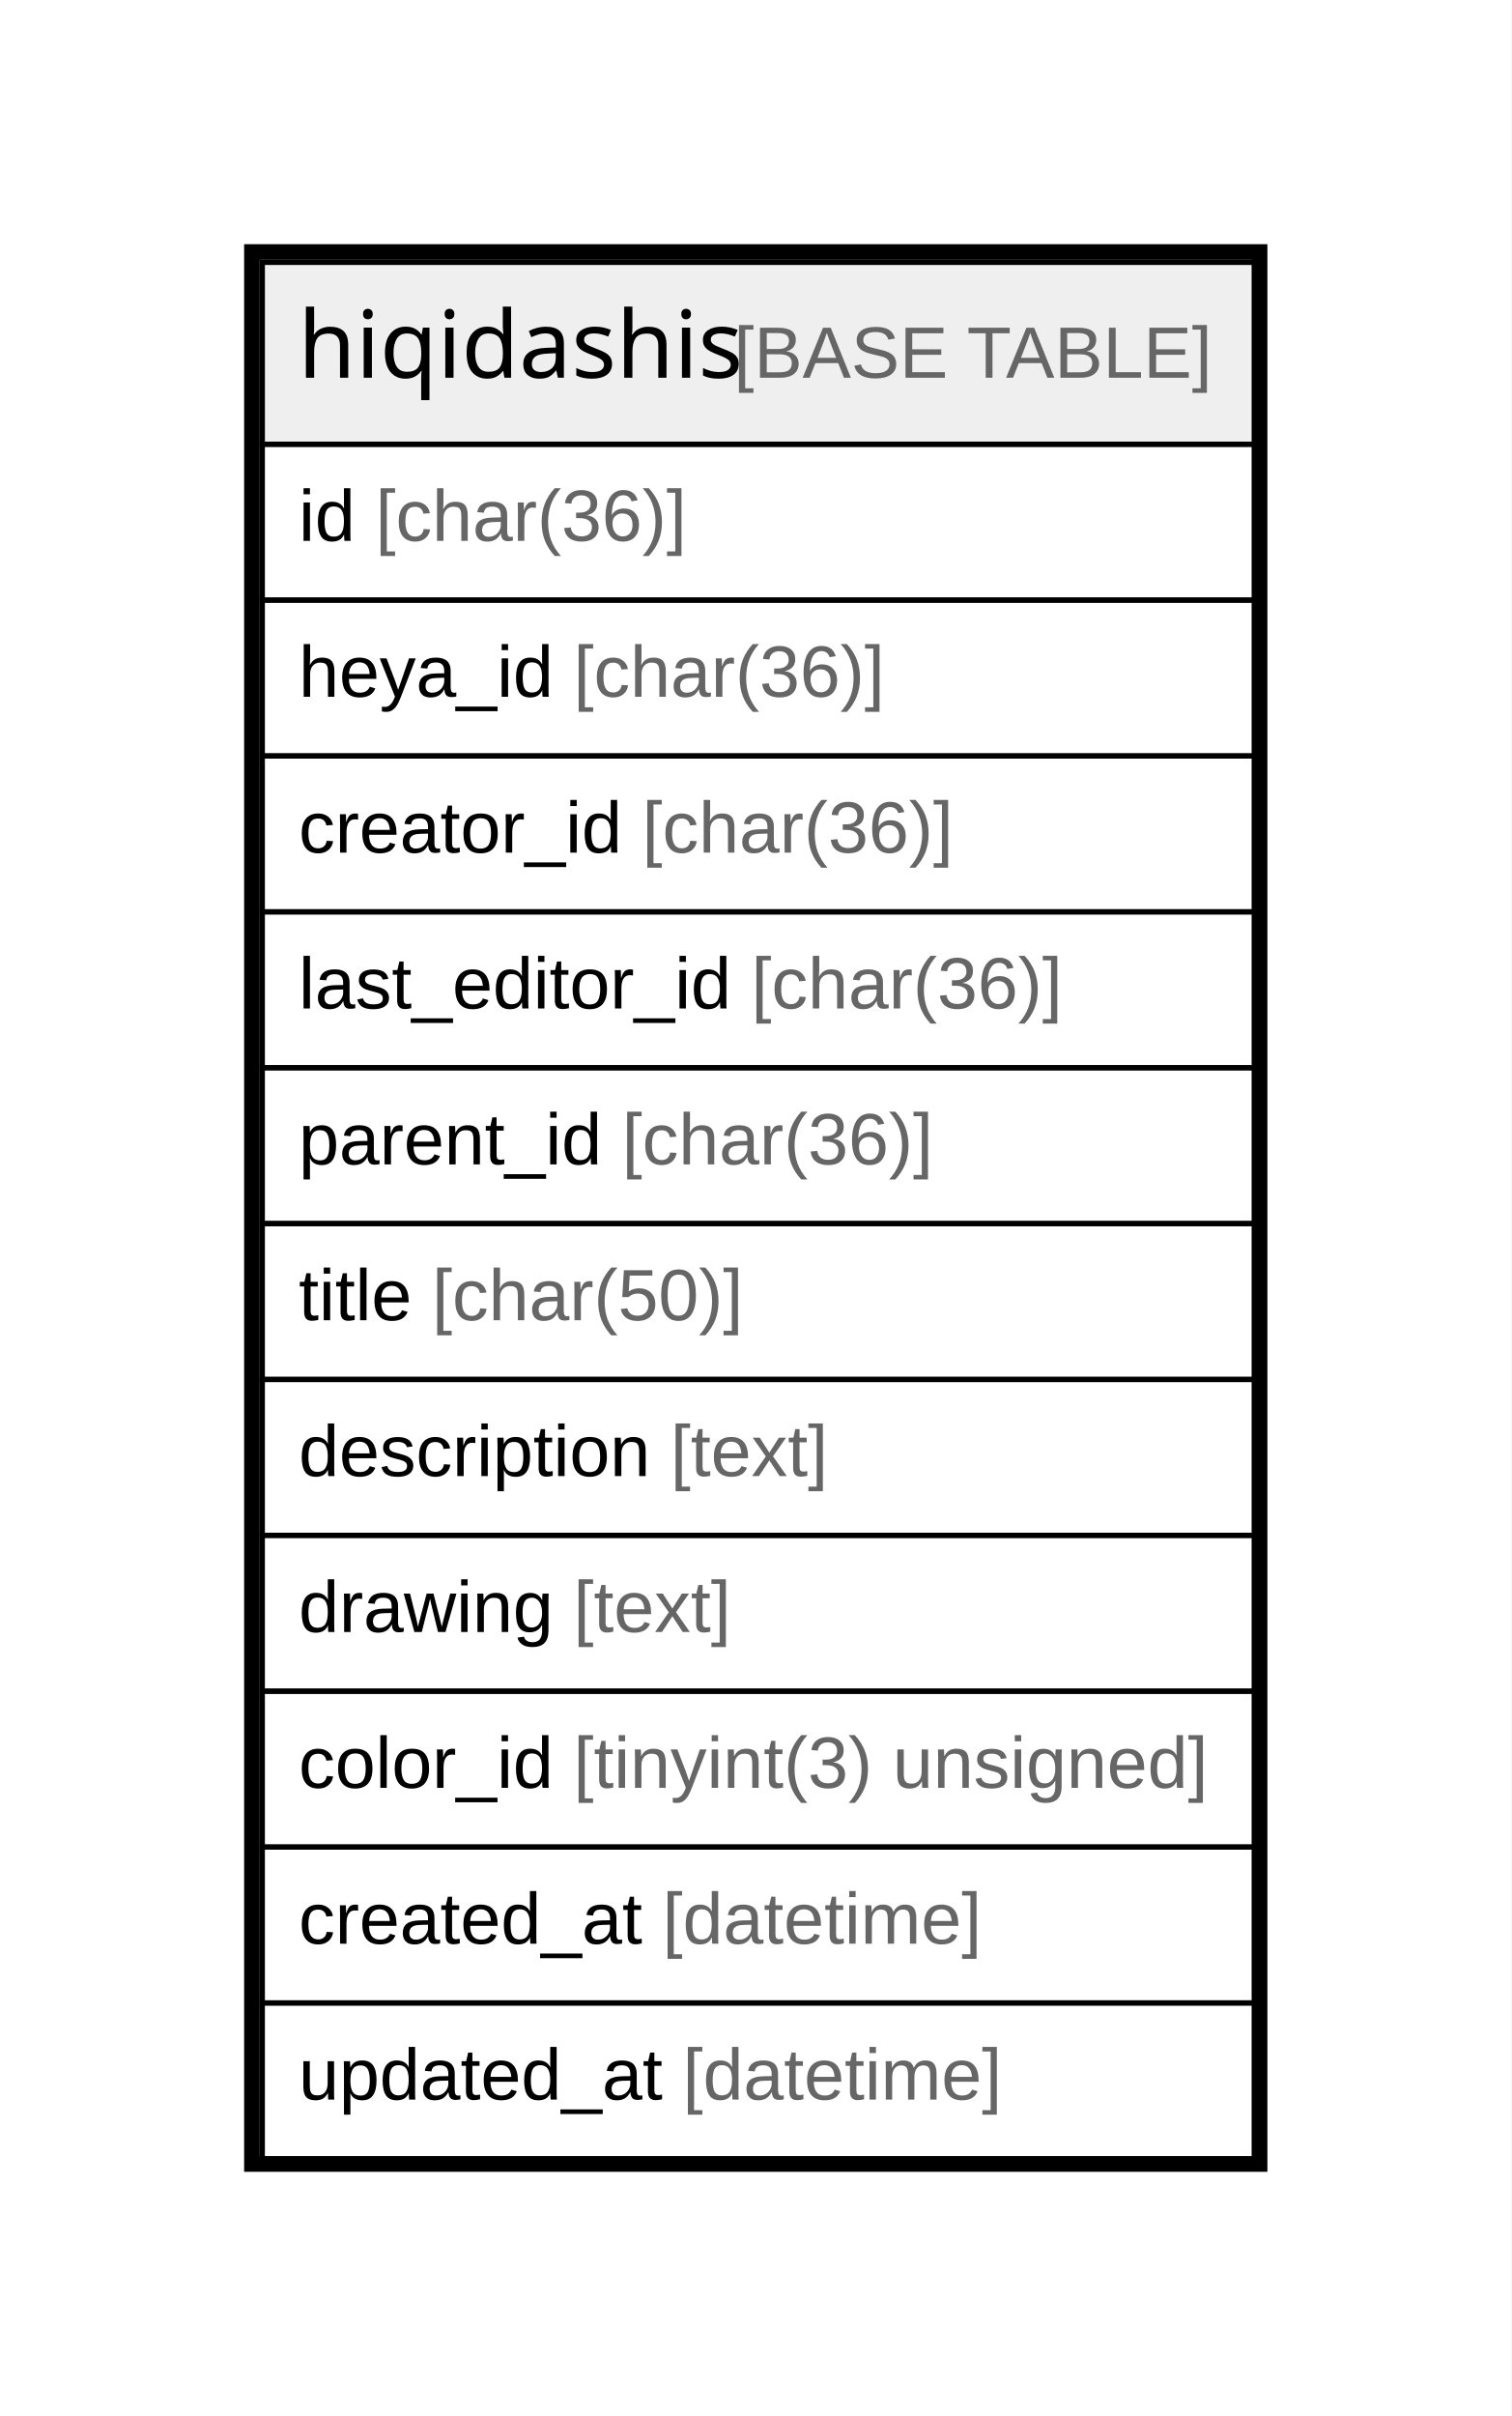
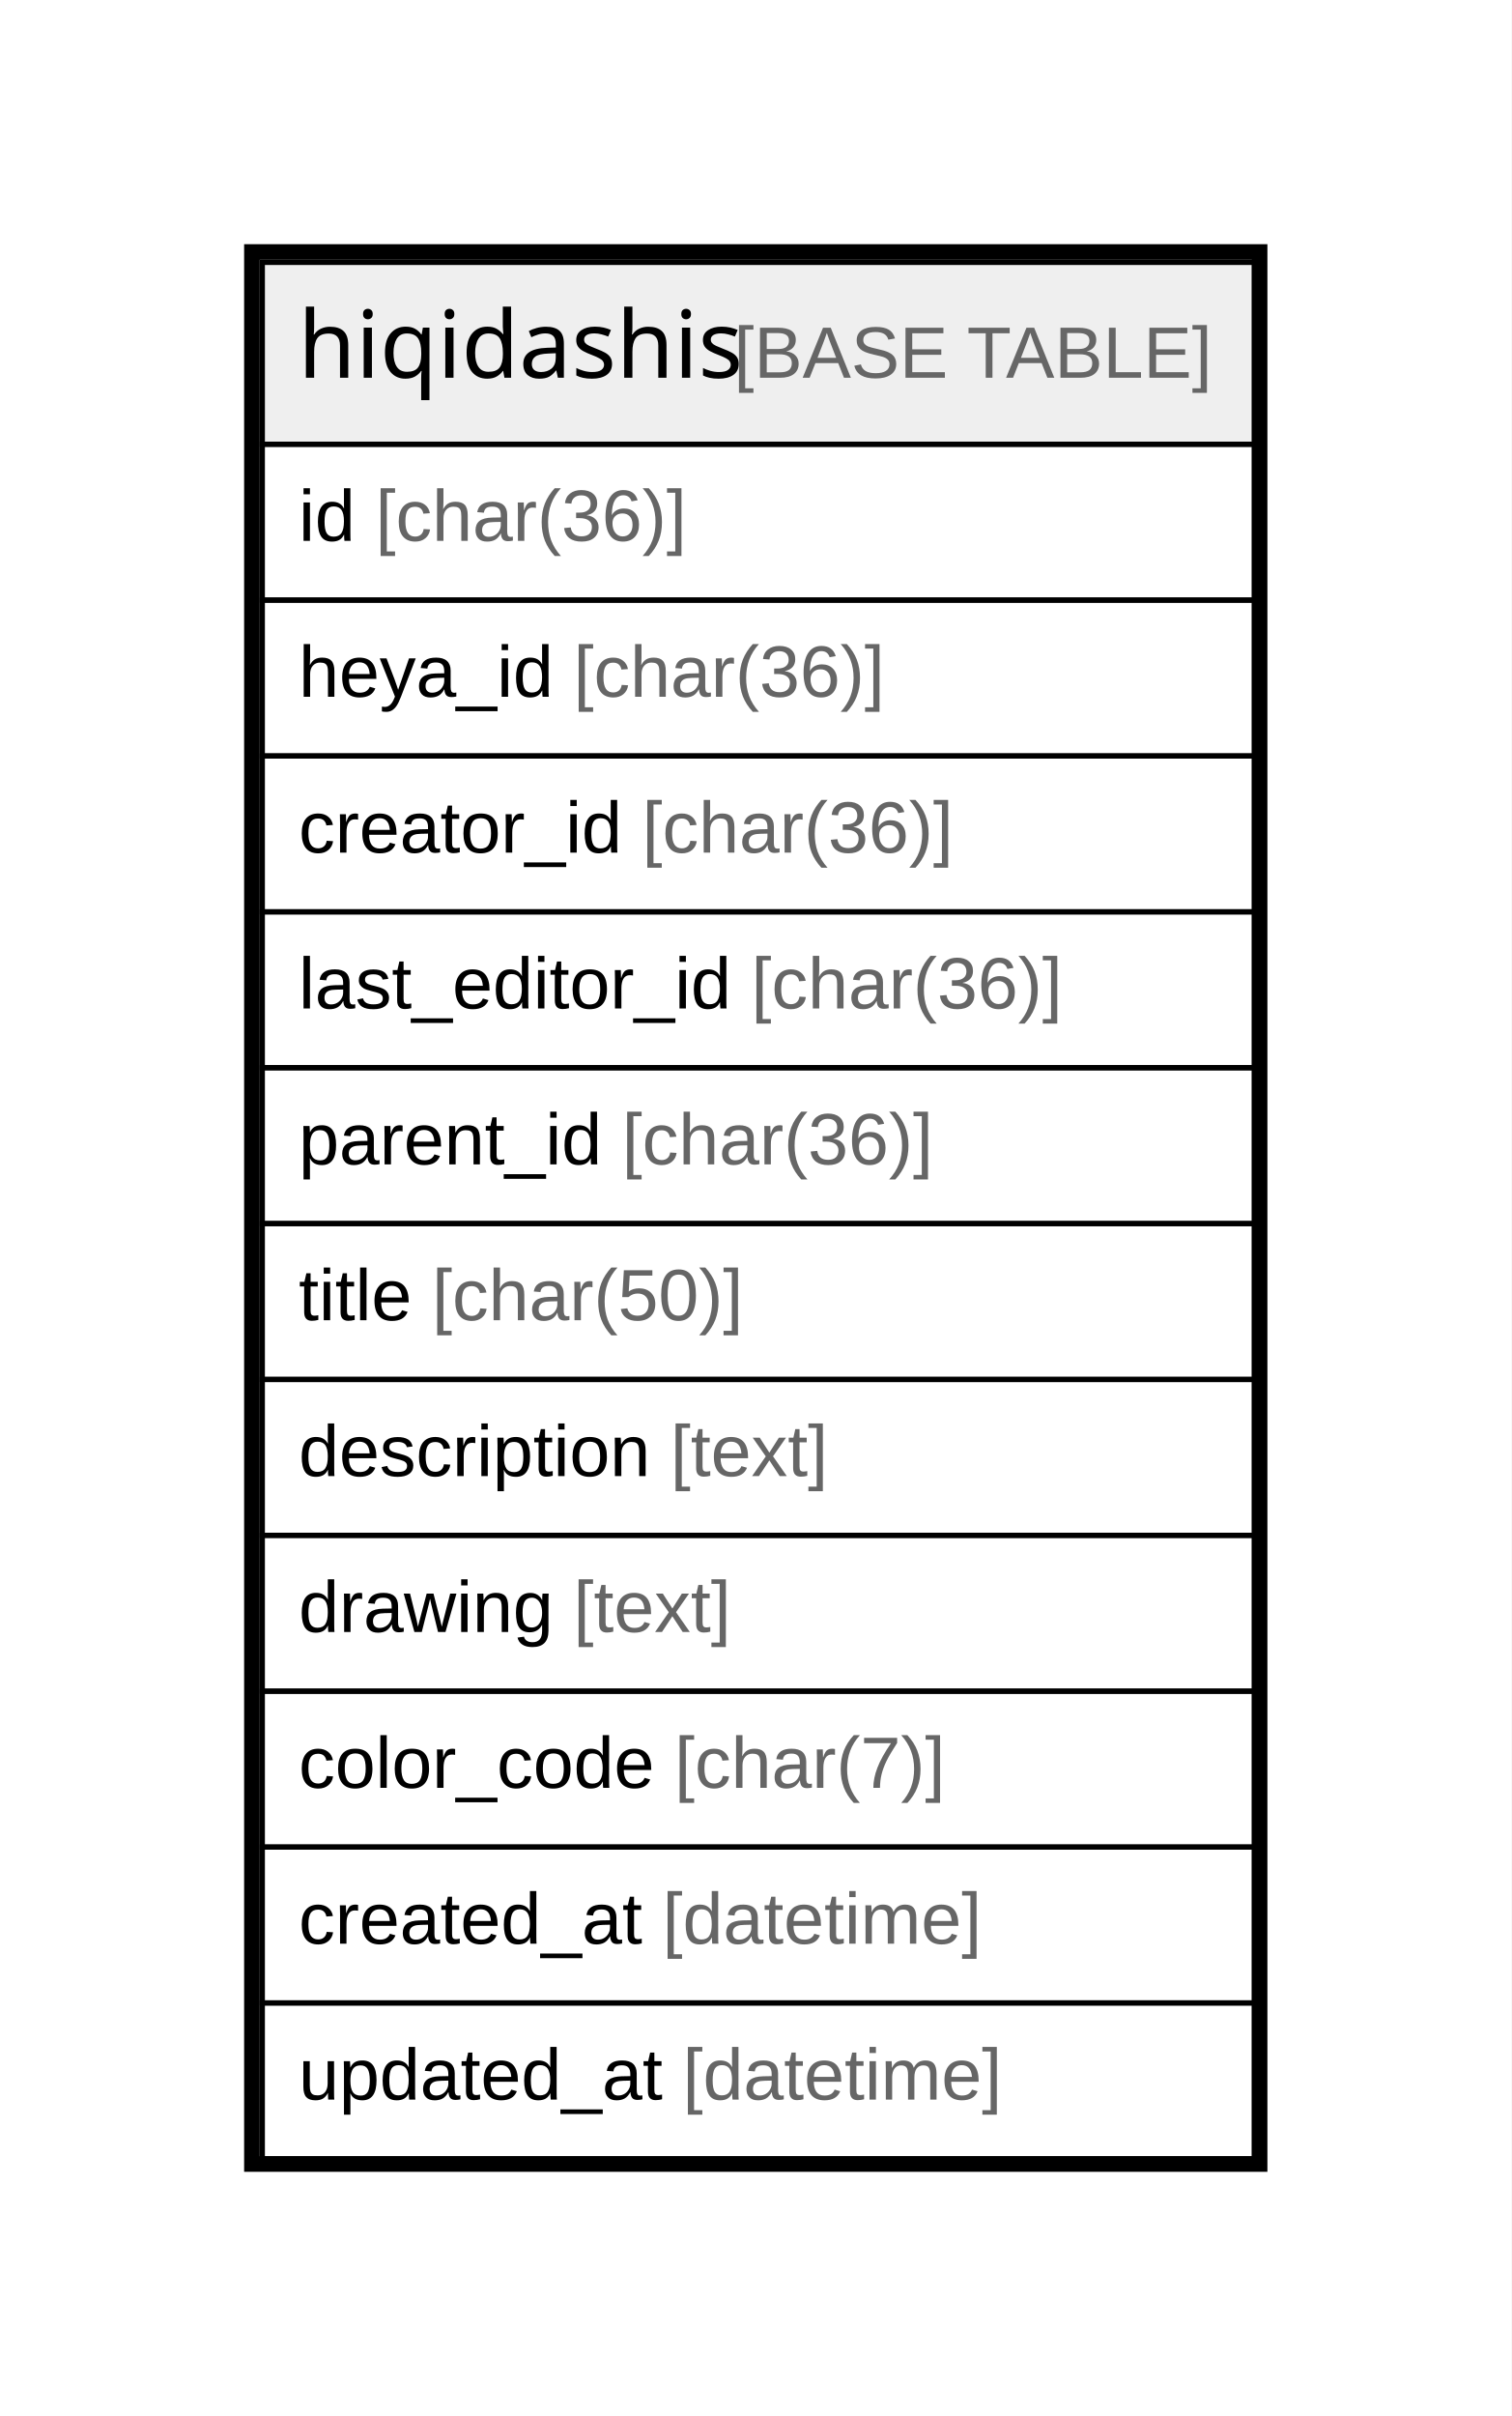
<svg xmlns="http://www.w3.org/2000/svg" width="291pt" height="465pt" viewBox="0.00 0.00 291.00 465.00">
  <g id="graph0" class="graph" transform="scale(1 1) rotate(0) translate(4 461)">
    <polygon fill="#ffffff" stroke="transparent" points="-4,4 -4,-461 287,-461 287,4 -4,4" />
    <g id="node1" class="node">
      <polygon fill="#efefef" stroke="transparent" points="46.5,-375.5 46.5,-410.5 237.5,-410.5 237.5,-375.5 46.5,-375.5" />
      <polygon fill="none" stroke="#000000" points="46.5,-375.5 46.5,-410.5 237.5,-410.5 237.5,-375.5 46.5,-375.5" />
      <text text-anchor="start" x="53.366" y="-388.3" font-family="Arial Bold" font-size="18.00" fill="#000000">hiqidashis</text>
      <text text-anchor="start" x="133.38" y="-388.3" font-family="Arial" font-size="14.00" fill="#000000"> </text>
      <text text-anchor="start" x="137.27" y="-388.3" font-family="Arial" font-size="14.00" fill="#666666">[BASE TABLE]</text>
      <polygon fill="none" stroke="#000000" points="46.5,-345.5 46.5,-375.5 237.5,-375.5 237.5,-345.5 46.5,-345.5" />
      <text text-anchor="start" x="53.5" y="-356.9" font-family="Arial" font-size="14.00" fill="#000000">id </text>
      <text text-anchor="start" x="68.28" y="-356.9" font-family="Arial" font-size="14.00" fill="#666666">[char(36)]</text>
      <polygon fill="none" stroke="#000000" points="46.5,-315.5 46.5,-345.5 237.5,-345.5 237.5,-315.5 46.5,-315.5" />
      <text text-anchor="start" x="53.5" y="-326.9" font-family="Arial" font-size="14.00" fill="#000000">heya_id </text>
      <text text-anchor="start" x="106.41" y="-326.9" font-family="Arial" font-size="14.00" fill="#666666">[char(36)]</text>
      <polygon fill="none" stroke="#000000" points="46.5,-285.5 46.5,-315.5 237.5,-315.5 237.5,-285.5 46.5,-285.5" />
      <text text-anchor="start" x="53.5" y="-296.9" font-family="Arial" font-size="14.00" fill="#000000">creator_id </text>
      <text text-anchor="start" x="119.622" y="-296.9" font-family="Arial" font-size="14.00" fill="#666666">[char(36)]</text>
      <polygon fill="none" stroke="#000000" points="46.5,-255.5 46.5,-285.5 237.5,-285.5 237.5,-255.5 46.5,-255.5" />
      <text text-anchor="start" x="53.5" y="-266.9" font-family="Arial" font-size="14.00" fill="#000000">last_editor_id </text>
      <text text-anchor="start" x="140.63" y="-266.9" font-family="Arial" font-size="14.00" fill="#666666">[char(36)]</text>
      <polygon fill="none" stroke="#000000" points="46.5,-225.5 46.5,-255.5 237.5,-255.5 237.5,-225.5 46.5,-225.5" />
      <text text-anchor="start" x="53.5" y="-236.9" font-family="Arial" font-size="14.00" fill="#000000">parent_id </text>
      <text text-anchor="start" x="115.744" y="-236.9" font-family="Arial" font-size="14.00" fill="#666666">[char(36)]</text>
      <polygon fill="none" stroke="#000000" points="46.5,-195.5 46.5,-225.5 237.5,-225.5 237.5,-195.5 46.5,-195.5" />
      <text text-anchor="start" x="53.5" y="-206.9" font-family="Arial" font-size="14.00" fill="#000000">title </text>
      <text text-anchor="start" x="79.168" y="-206.9" font-family="Arial" font-size="14.00" fill="#666666">[char(50)]</text>
      <polygon fill="none" stroke="#000000" points="46.5,-165.5 46.5,-195.5 237.5,-195.5 237.5,-165.5 46.5,-165.5" />
      <text text-anchor="start" x="53.5" y="-176.9" font-family="Arial" font-size="14.00" fill="#000000">description </text>
      <text text-anchor="start" x="125.068" y="-176.9" font-family="Arial" font-size="14.00" fill="#666666">[text]</text>
      <polygon fill="none" stroke="#000000" points="46.5,-135.5 46.5,-165.5 237.5,-165.5 237.5,-135.5 46.5,-135.5" />
      <text text-anchor="start" x="53.5" y="-146.9" font-family="Arial" font-size="14.00" fill="#000000">drawing </text>
      <text text-anchor="start" x="106.395" y="-146.9" font-family="Arial" font-size="14.00" fill="#666666">[text]</text>
      <polygon fill="none" stroke="#000000" points="46.5,-105.5 46.5,-135.5 237.5,-135.5 237.5,-105.5 46.5,-105.5" />
-       <text text-anchor="start" x="53.5" y="-116.9" font-family="Arial" font-size="14.00" fill="#000000">color_id </text>
-       <text text-anchor="start" x="106.395" y="-116.9" font-family="Arial" font-size="14.00" fill="#666666">[tinyint(3) unsigned]</text>
+       <text text-anchor="start" x="53.5" y="-116.9" font-family="Arial" font-size="14.00" fill="#000000">color_code </text>
+       <text text-anchor="start" x="125.853" y="-116.9" font-family="Arial" font-size="14.00" fill="#666666">[char(7)]</text>
      <polygon fill="none" stroke="#000000" points="46.5,-75.5 46.5,-105.5 237.5,-105.5 237.5,-75.5 46.5,-75.5" />
      <text text-anchor="start" x="53.5" y="-86.9" font-family="Arial" font-size="14.00" fill="#000000">created_at </text>
      <text text-anchor="start" x="123.528" y="-86.9" font-family="Arial" font-size="14.00" fill="#666666">[datetime]</text>
      <polygon fill="none" stroke="#000000" points="46.5,-45.5 46.5,-75.5 237.5,-75.5 237.5,-45.5 46.5,-45.5" />
      <text text-anchor="start" x="53.5" y="-56.9" font-family="Arial" font-size="14.00" fill="#000000">updated_at </text>
      <text text-anchor="start" x="127.433" y="-56.9" font-family="Arial" font-size="14.00" fill="#666666">[datetime]</text>
      <polygon fill="none" stroke="#000000" stroke-width="3" points="44.5,-44.5 44.5,-412.5 238.5,-412.5 238.5,-44.5 44.5,-44.5" />
    </g>
  </g>
</svg>
